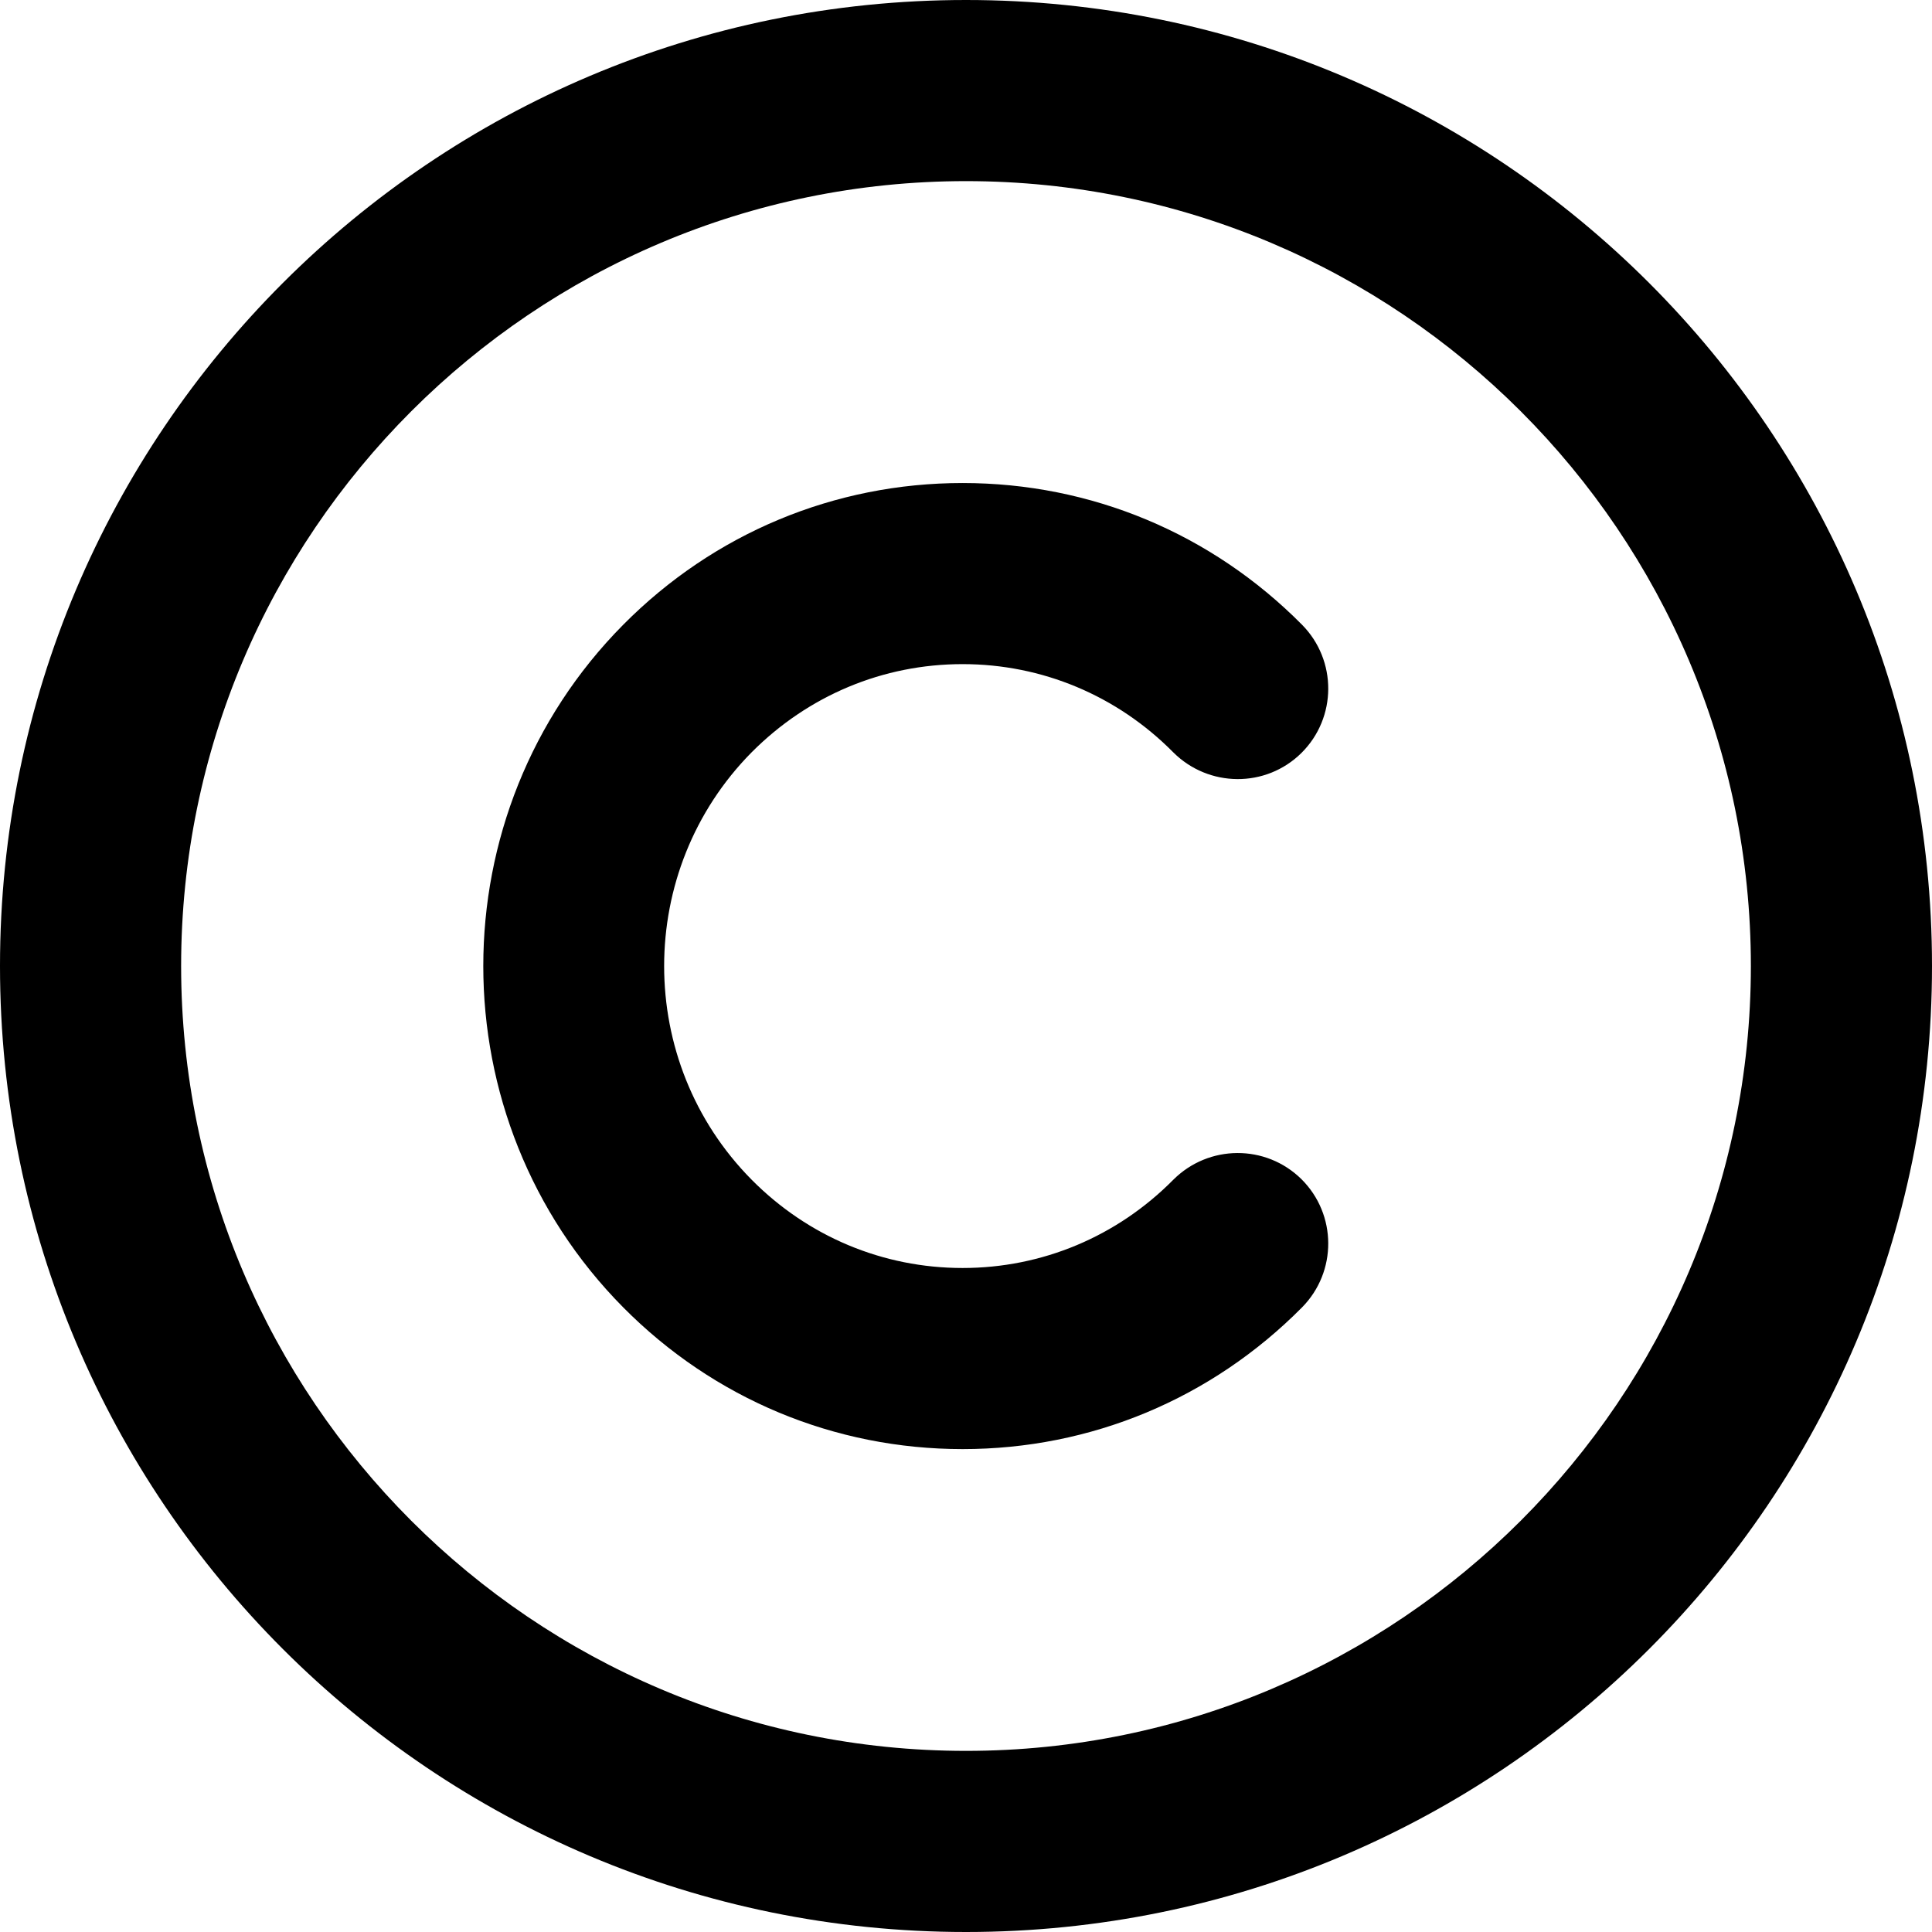
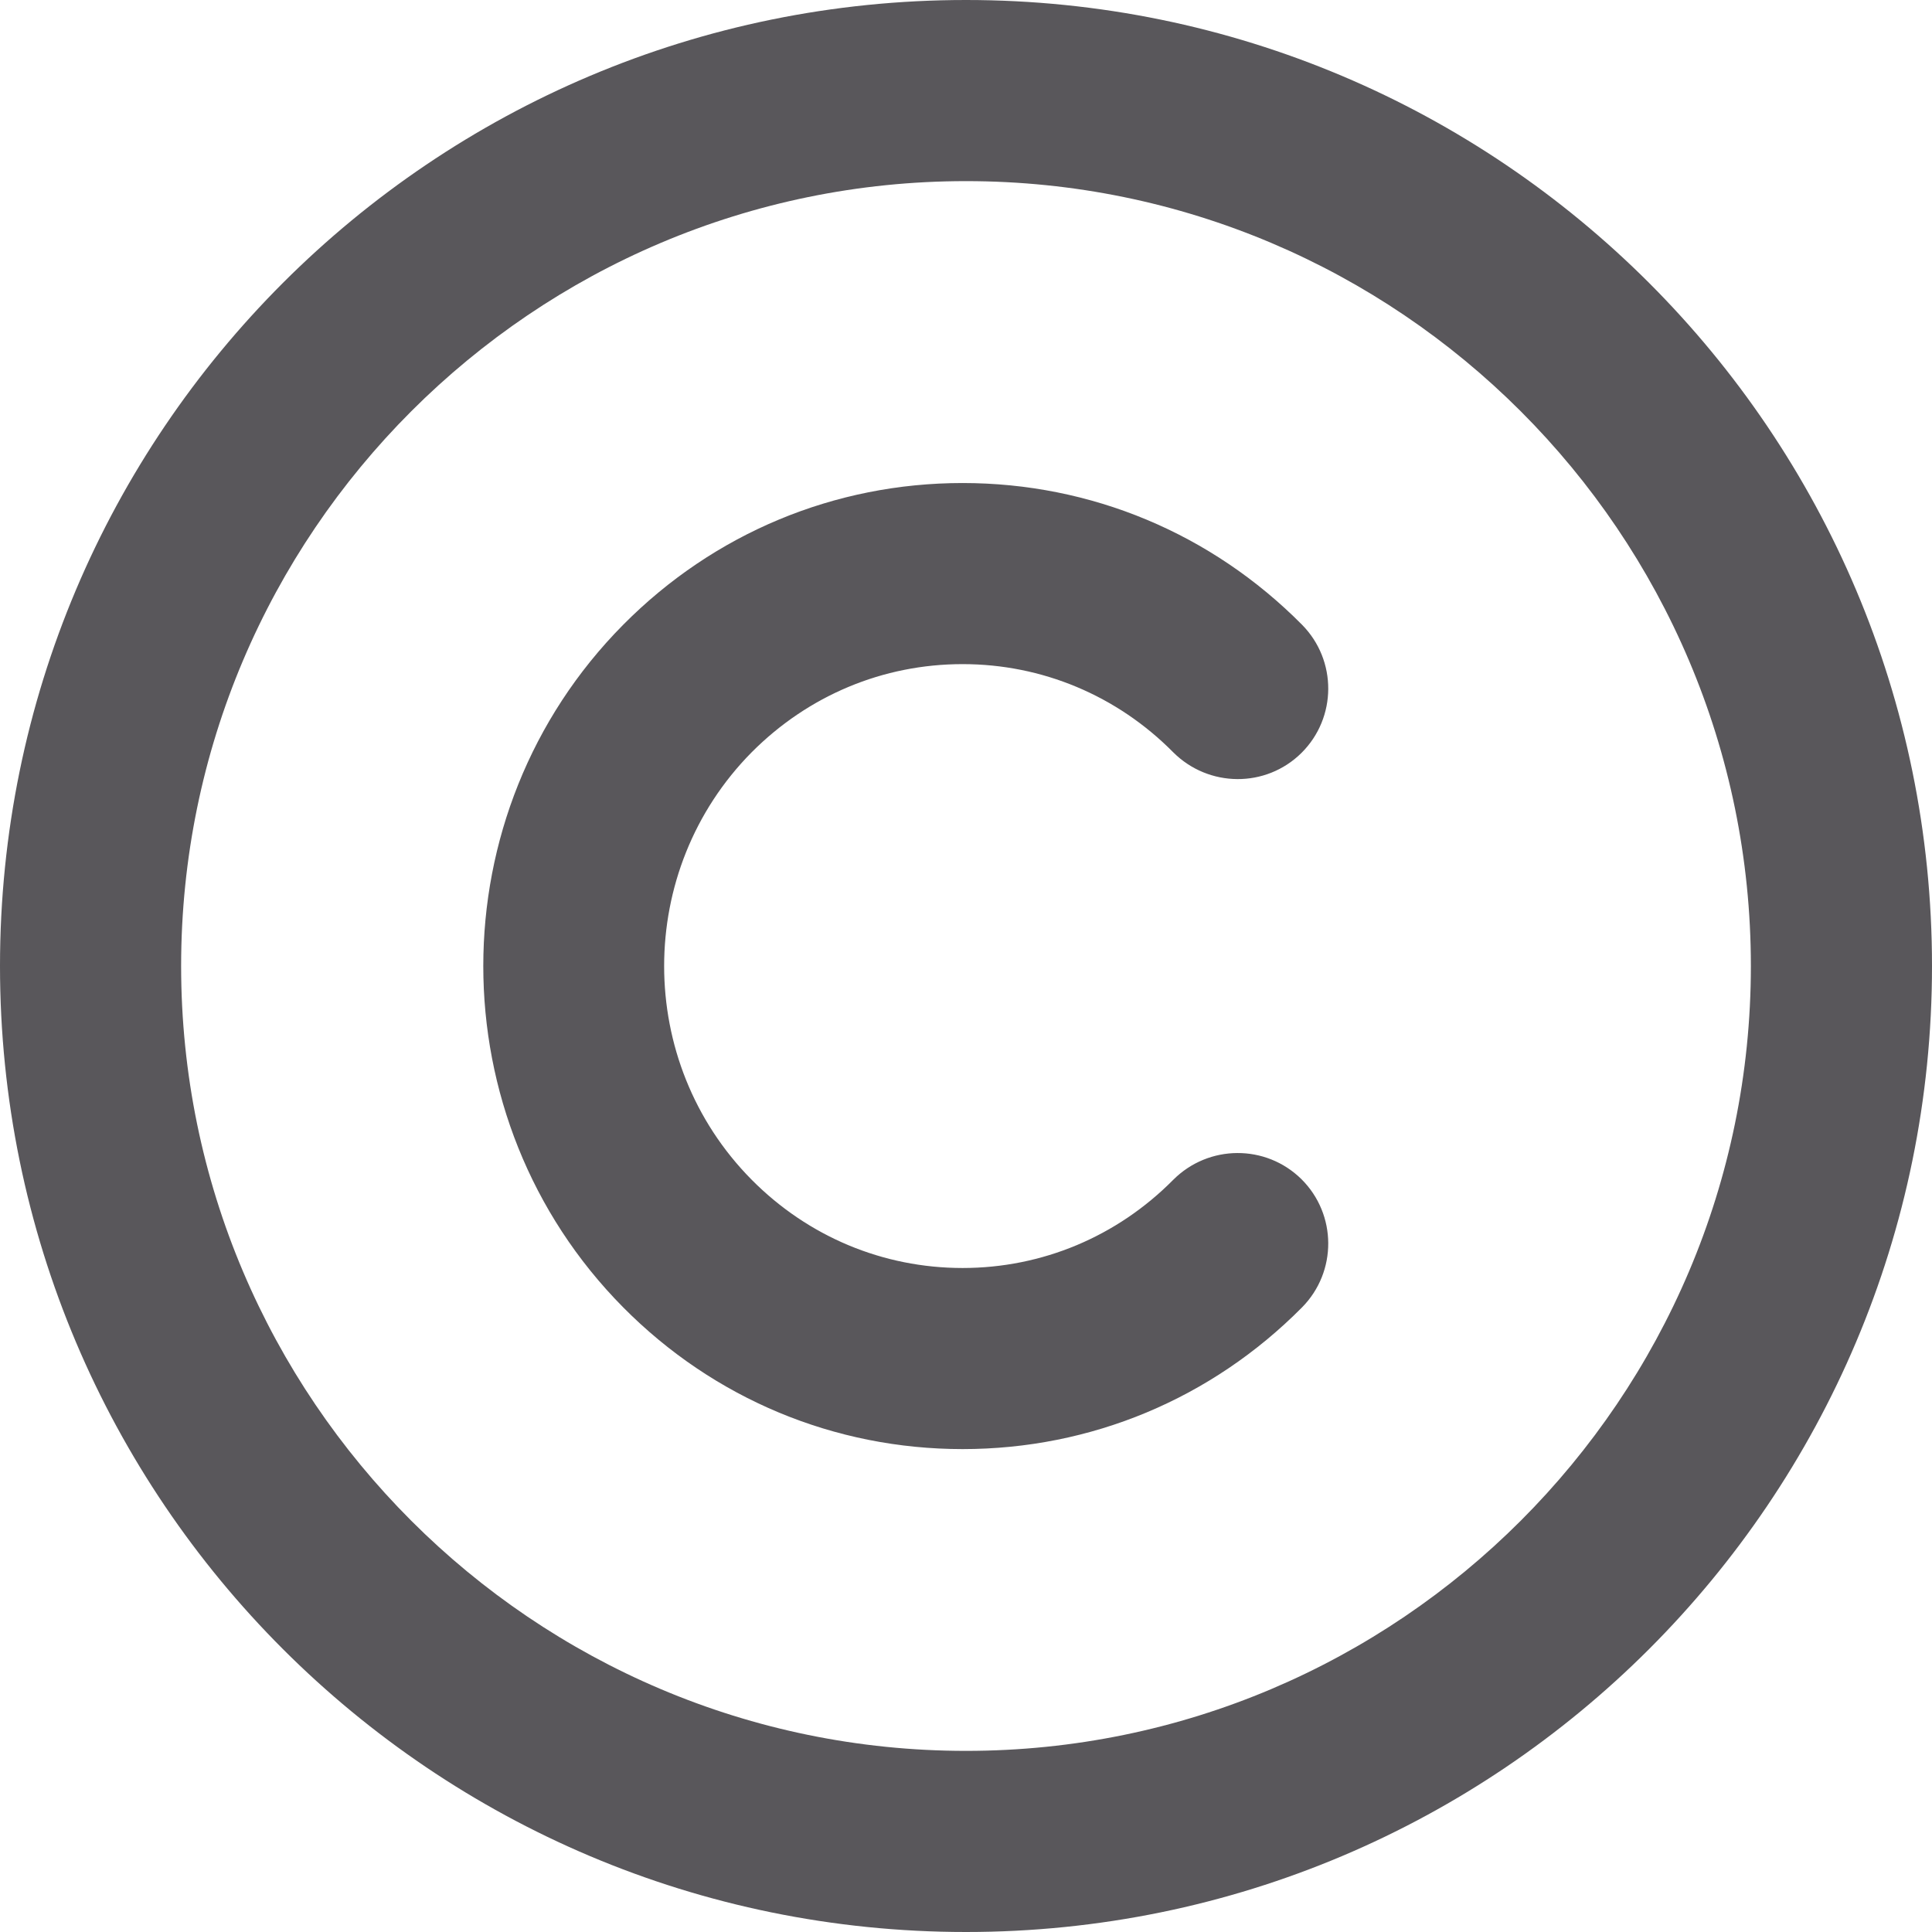
- <svg xmlns="http://www.w3.org/2000/svg" viewBox="0 0 512 512">
+ <svg xmlns="http://www.w3.org/2000/svg" width="16" height="16" fill="#59575b" viewBox="0 0 512 512">
  <path d="M256 0C114.6 0 0 114.6 0 256s114.6 256 256 256s256-114.6 256-256S397.4 0 256 0zM256 464c-114.7 0-208-93.31-208-208S141.3 48 256 48s208 93.31 208 208S370.7 464 256 464zM255.1 176C255.1 176 255.1 176 255.1 176c21.06 0 40.92 8.312 55.83 23.38c9.375 9.344 24.53 9.5 33.97 .156c9.406-9.344 9.469-24.53 .156-33.97c-24-24.22-55.95-37.56-89.95-37.56c0 0 .031 0 0 0c-33.97 0-65.95 13.34-89.95 37.56c-49.44 49.88-49.44 131 0 180.9c24 24.22 55.98 37.56 89.95 37.56c.031 0 0 0 0 0c34 0 65.95-13.34 89.95-37.56c9.312-9.438 9.25-24.62-.156-33.97c-9.438-9.312-24.59-9.219-33.97 .156c-14.91 15.06-34.77 23.38-55.83 23.38c0 0 .031 0 0 0c-21.09 0-40.95-8.312-55.89-23.38c-30.94-31.22-30.94-82.03 0-113.3C214.2 184.3 234 176 255.1 176z" />
</svg>
